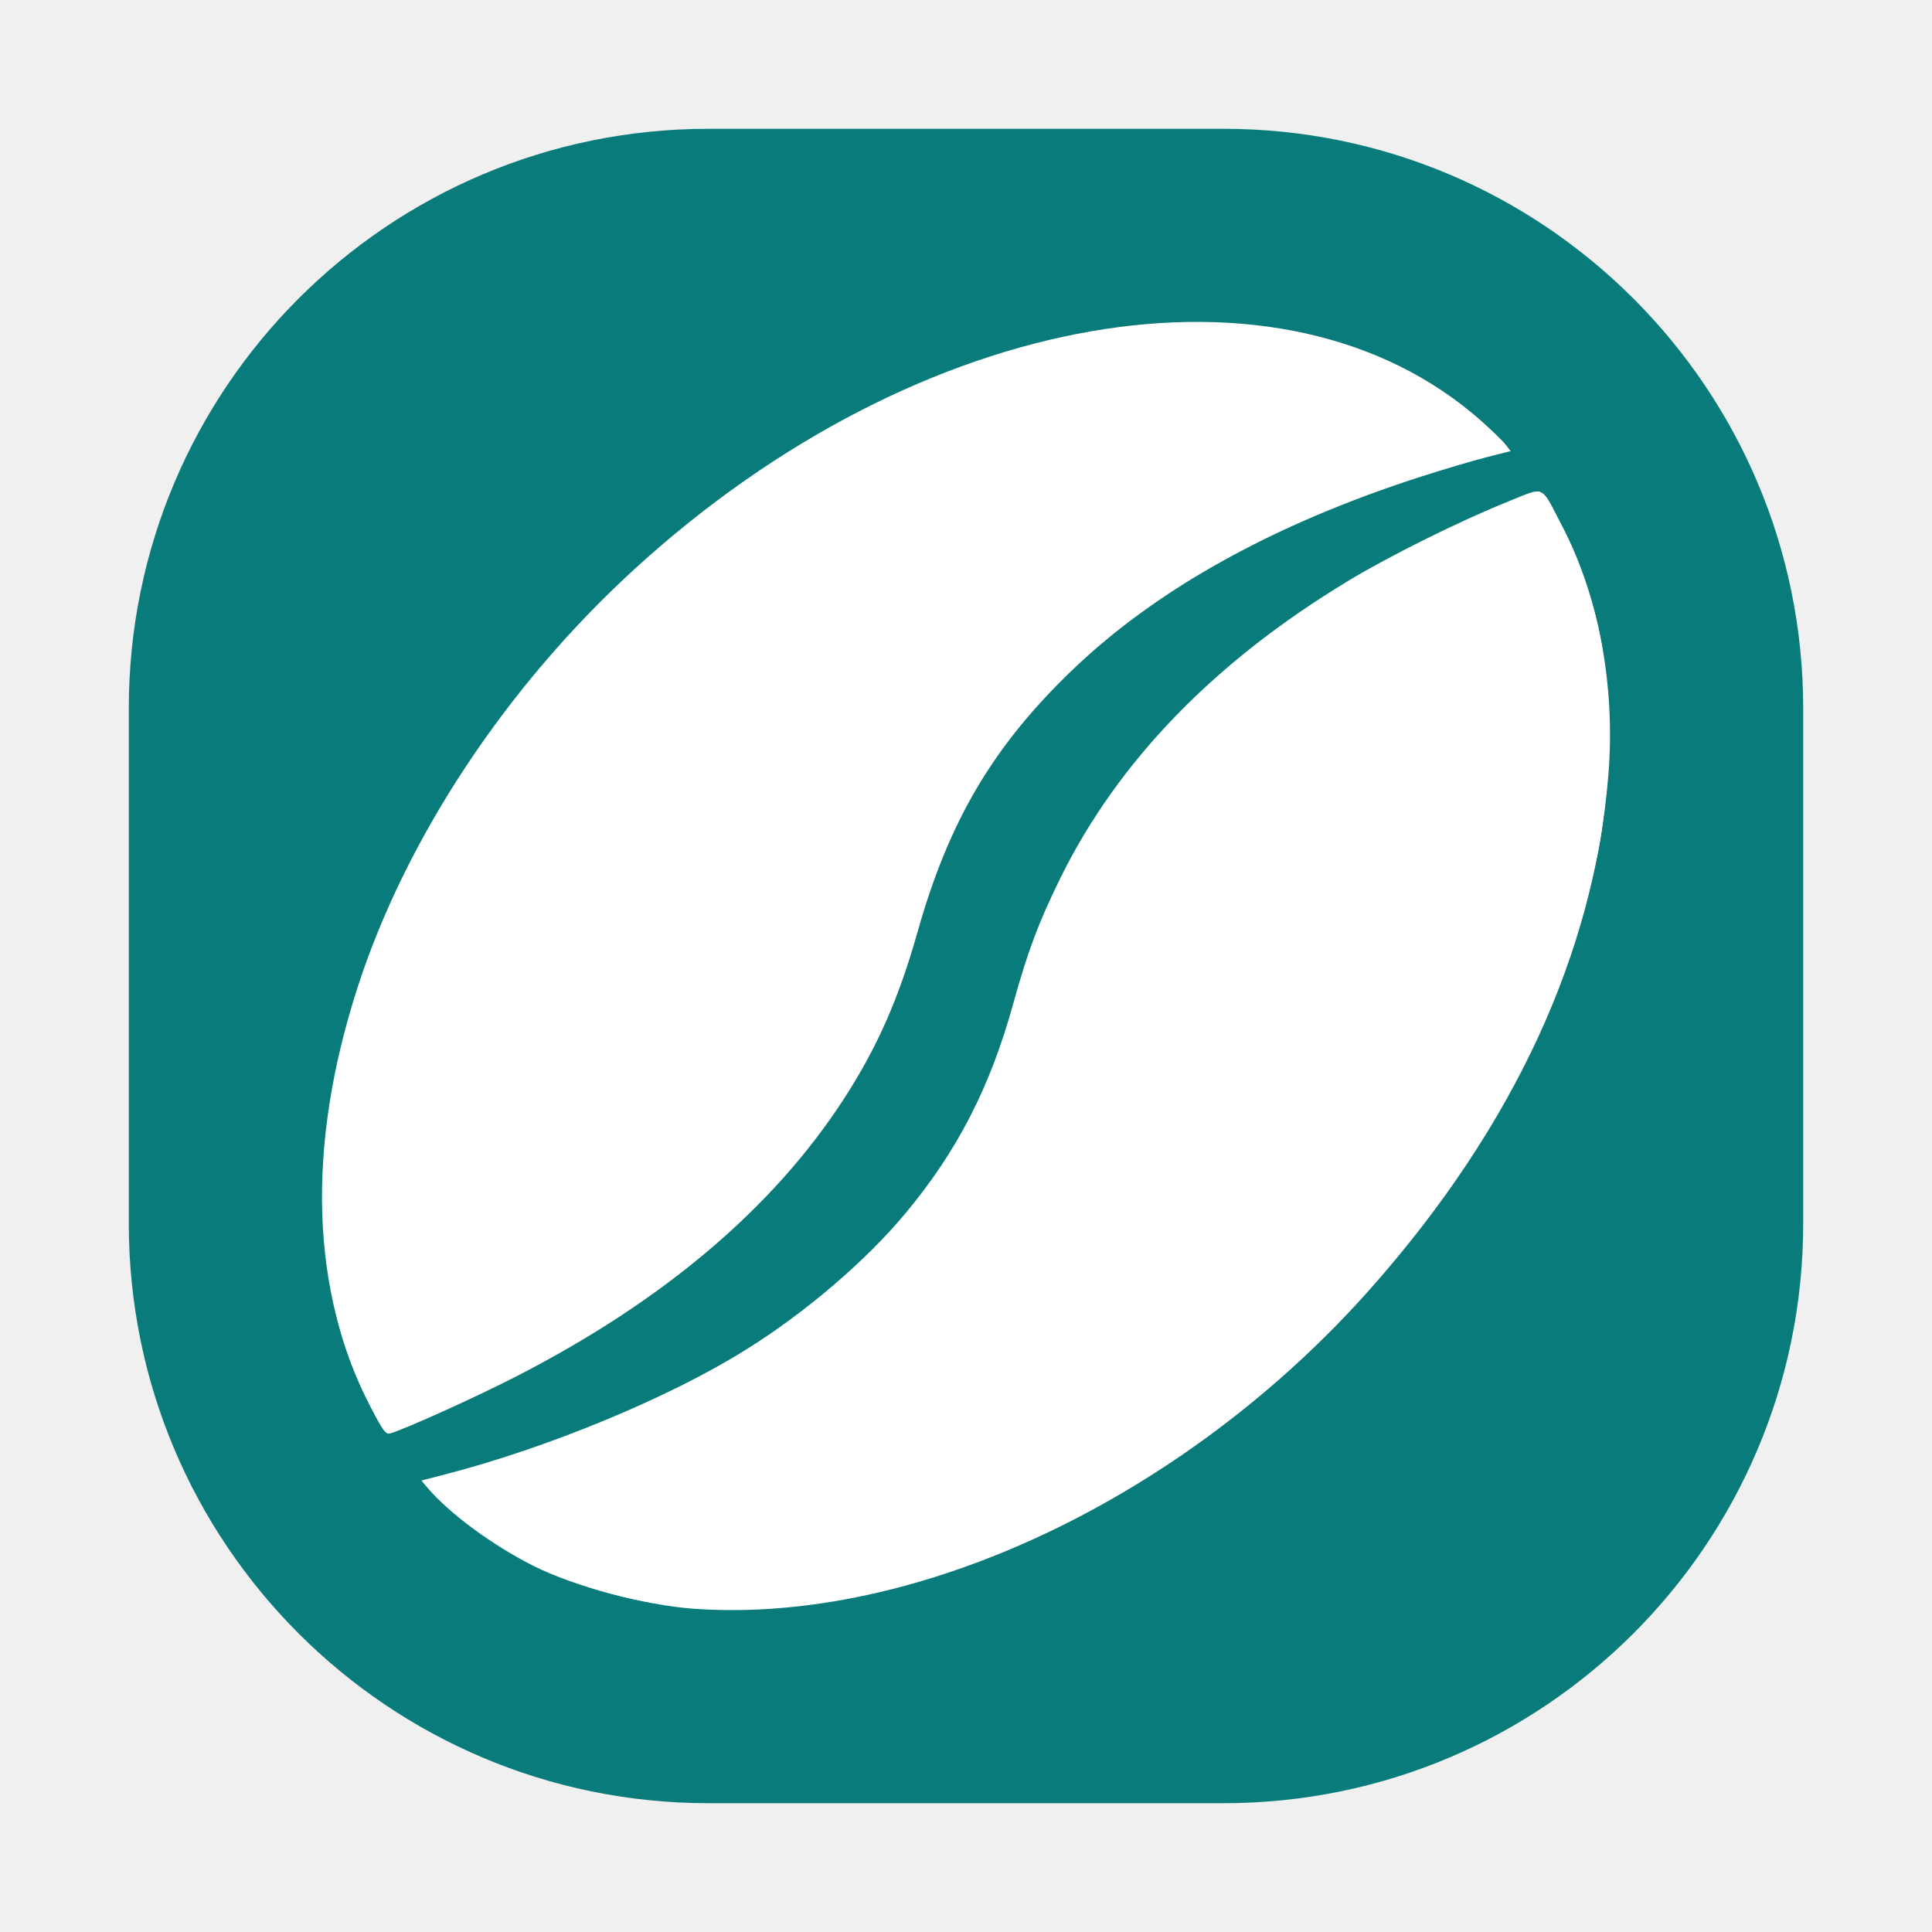
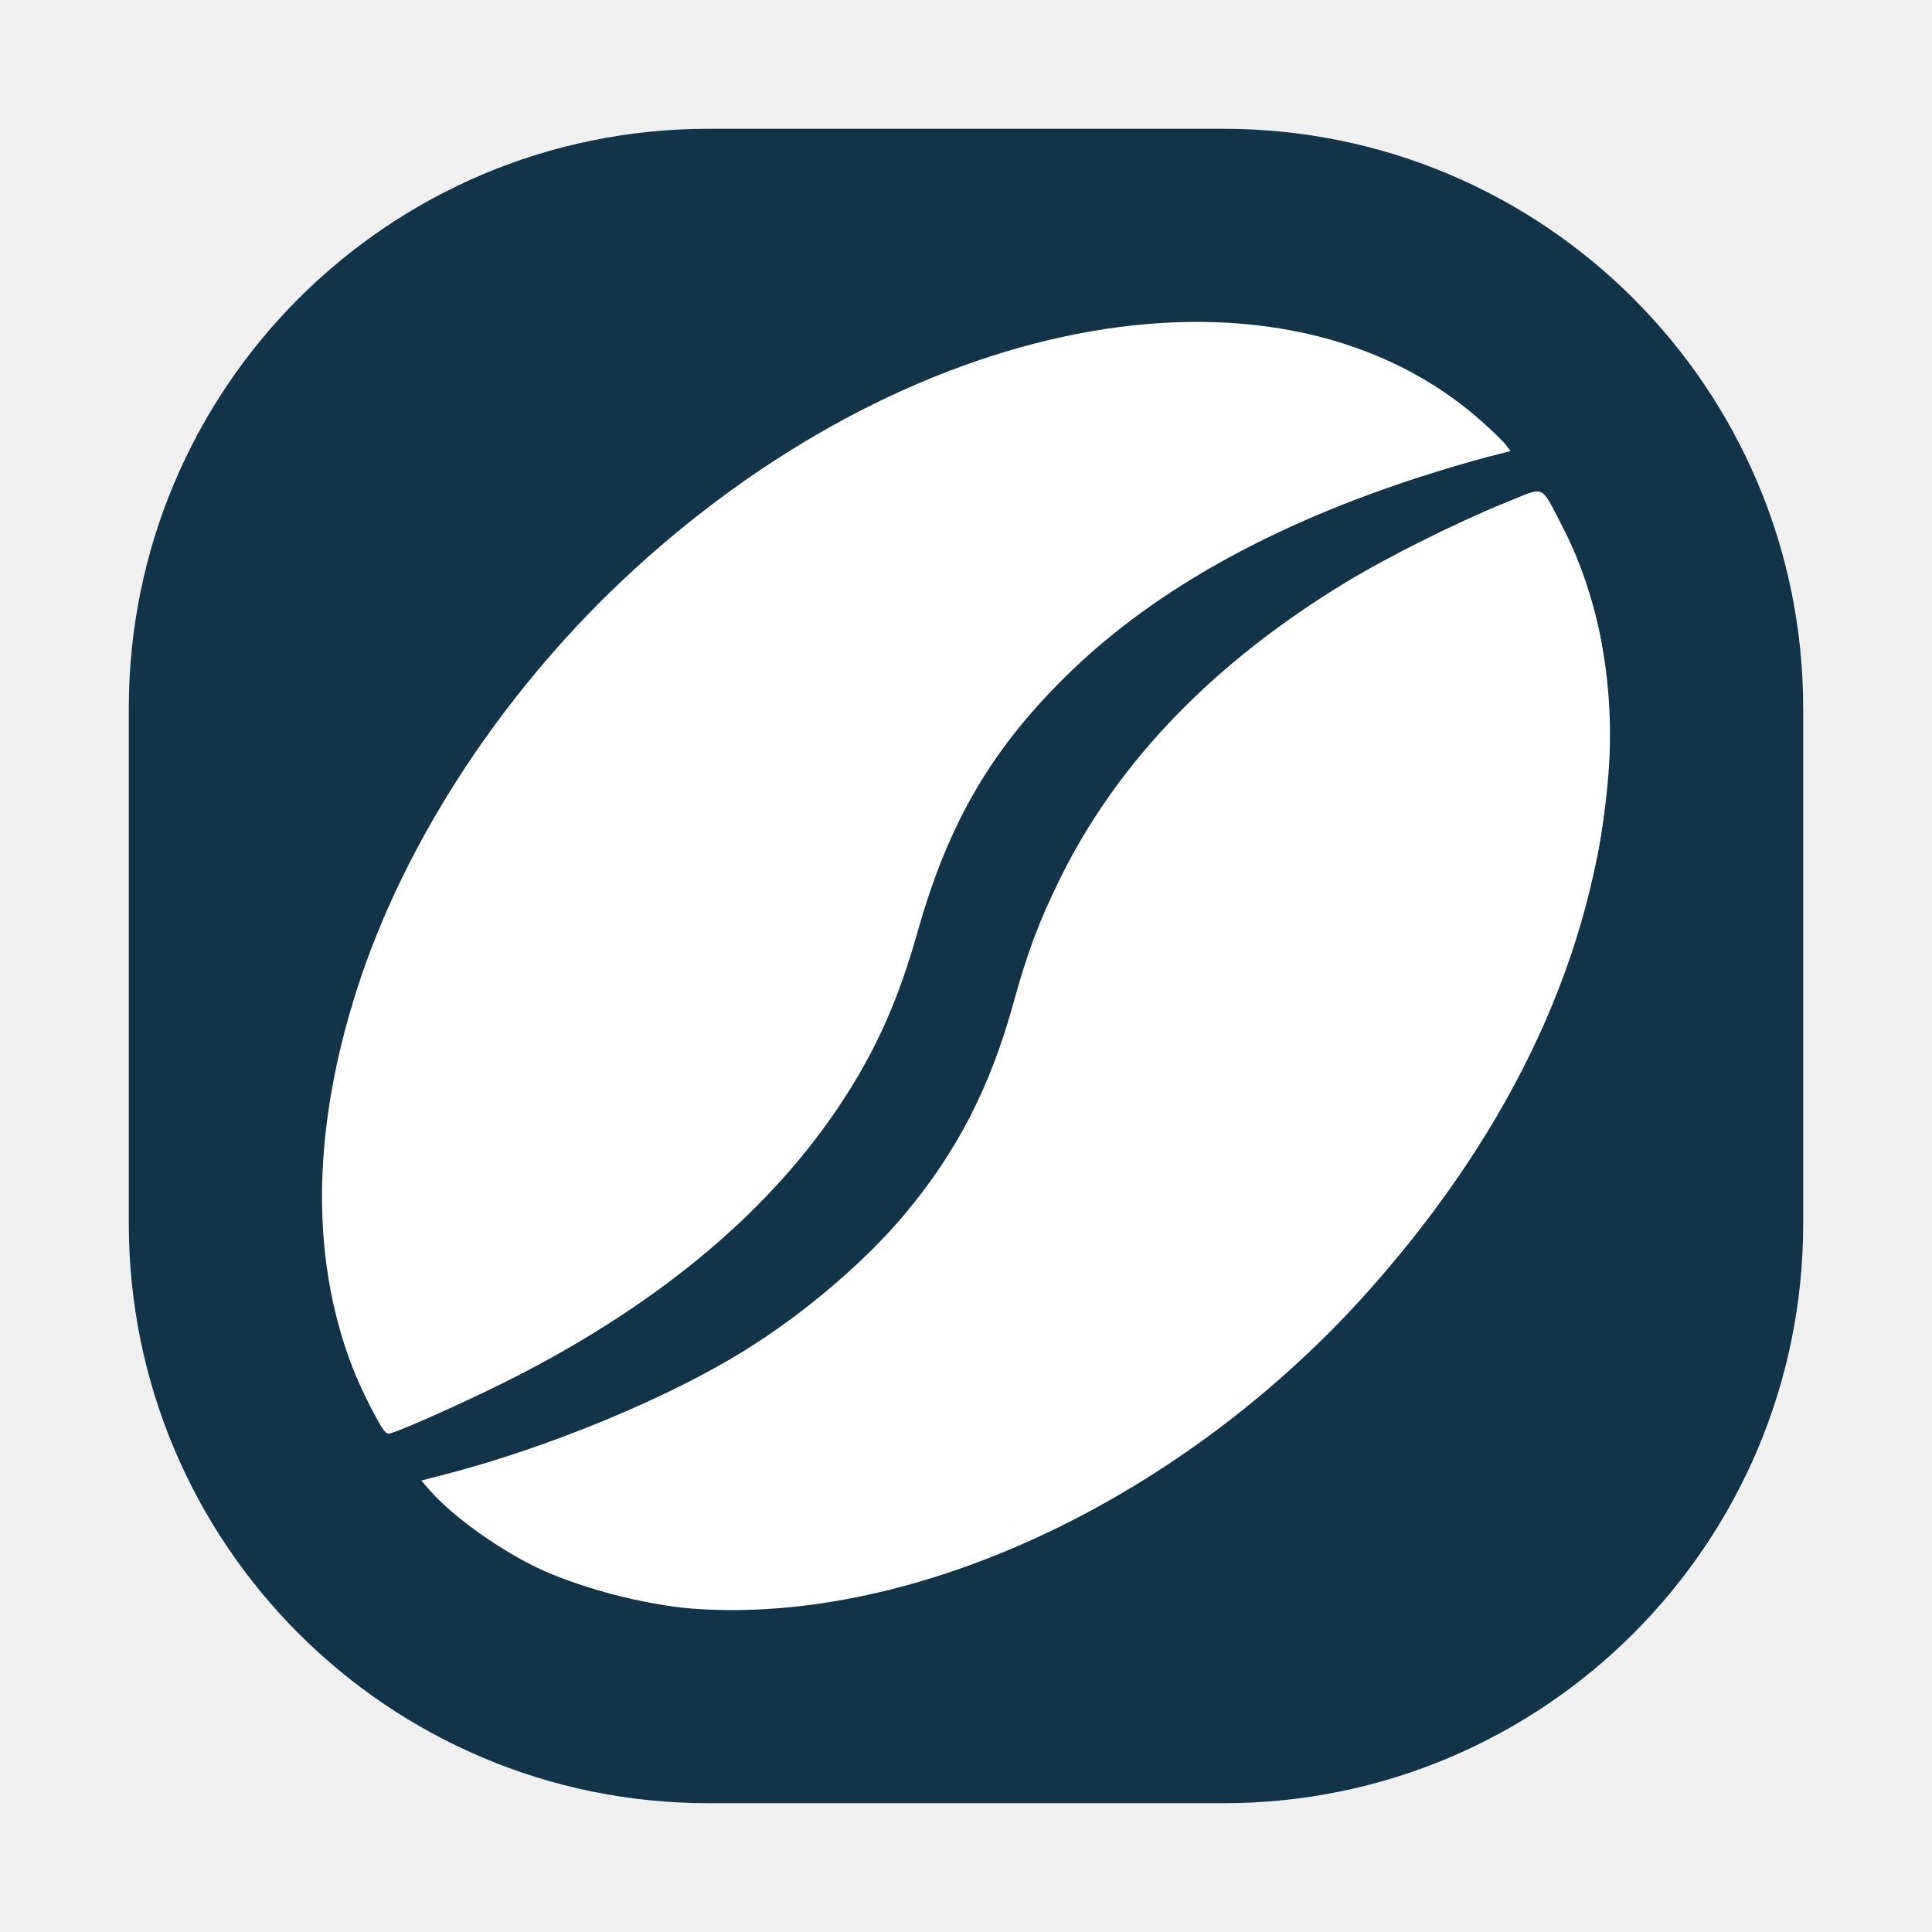
<svg xmlns="http://www.w3.org/2000/svg" width="150" height="150">
  <defs>
    <clipPath id="a">
      <path style="marker:none" color="#000" fill="#fff" stroke-width="2" overflow="visible" d="M44.072 27.448h62.242v60.309H44.072z" />
    </clipPath>
    <clipPath id="b">
      <path style="marker:none" color="#000" fill="#fff" stroke-width="2" overflow="visible" d="M13.461 61.315h214.585v173.41H13.461z" />
    </clipPath>
    <clipPath id="c">
      <path style="marker:none" color="#000" fill="#fff" stroke-width="2" overflow="visible" d="M-15.045-26.577h197.957v205.875H-15.045z" />
    </clipPath>
  </defs>
-   <rect width="130" height="130" rx="45" ry="45" x="10" y="912.362" style="marker:none" color="#000" fill="#0A7B7B" overflow="visible" transform="translate(0 -902.362)" />
+   <rect width="130" height="130" rx="45" ry="45" x="10" y="912.362" style="marker:none" color="#000" fill="#133348" overflow="visible" transform="translate(0 -902.362)" />
  <g fill="#fff">
    <path d="M53.843 124.9c-3.807-.275-9.232-1.726-12.417-3.321-3.179-1.592-6.582-4.105-8.259-6.097l-.449-.534 1.865-.482c8.002-2.07 17.385-5.959 23.33-9.672 4.591-2.868 9.28-6.87 12.341-10.538 4.067-4.87 6.62-9.831 8.424-16.367 1.104-4 1.977-6.325 3.65-9.719 4.476-9.079 11.98-16.82 22.382-23.093 3.228-1.946 8.598-4.612 12.275-6.093 3.05-1.228 2.585-1.427 4.287 1.833 2.863 5.483 4.159 12.453 3.601 19.364-1.114 13.81-7.328 27.257-18.374 39.764-14.412 16.317-35.287 26.21-52.656 24.955zM28.766 109.22c-4.647-8.973-5-20.148-1.024-32.495 3.745-11.629 11.572-23.455 21.56-32.576 22.113-20.192 50.321-25.11 65.716-11.455.803.712 1.641 1.527 1.863 1.81l.403.518-1.863.474c-1.024.26-3.282.928-5.016 1.484C98.96 40.65 89.8 45.725 83.226 52.046c-6.123 5.886-9.559 11.703-11.978 20.279-1.474 5.224-3.15 9.02-5.753 13.029C60.01 93.8 51.502 101.005 40.11 106.85c-3.165 1.623-8.455 4.019-9.784 4.43-.374.116-.563-.133-1.56-2.059z" />
    <path d="M51.237 124.524c-5.574-.843-10.707-2.96-14.79-6.098-1.447-1.113-3.712-3.293-3.548-3.416.05-.037 1.234-.373 2.633-.747 14.066-3.756 26.381-10.557 33.489-18.493 4.96-5.538 7.55-10.31 9.75-17.953 1.287-4.475 2.153-6.751 3.826-10.054 5.39-10.639 14.921-19.372 28.316-25.943 3.74-1.835 7.989-3.66 8.52-3.66.62 0 2.968 4.727 3.967 7.99 1.1 3.59 1.348 5.632 1.343 11.034-.005 5.588-.266 7.76-1.502 12.512-4.237 16.288-15.773 32.181-31.212 42.998-8.543 5.986-17.59 9.853-26.996 11.538-3.256.584-10.81.744-13.796.292zM29.165 109.93c-2.959-5.334-4.139-10.779-3.956-18.25.11-4.495.46-7.046 1.568-11.404 3.794-14.935 14.31-30.155 28.185-40.79C65.126 31.697 75.836 27 86.963 25.458c2.944-.408 8.79-.412 11.635-.008 5.667.805 10.796 2.896 14.96 6.097 1.448 1.113 3.712 3.293 3.549 3.416-.05.037-1.234.373-2.633.747-14.133 3.774-26.538 10.647-33.611 18.62-4.884 5.506-7.44 10.233-9.627 17.809-.598 2.07-1.419 4.582-1.825 5.583-4.862 11.987-15.051 21.95-30.174 29.502-3.468 1.732-8.604 3.979-9.095 3.979-.15 0-.59-.572-.977-1.272z" />
  </g>
</svg>
